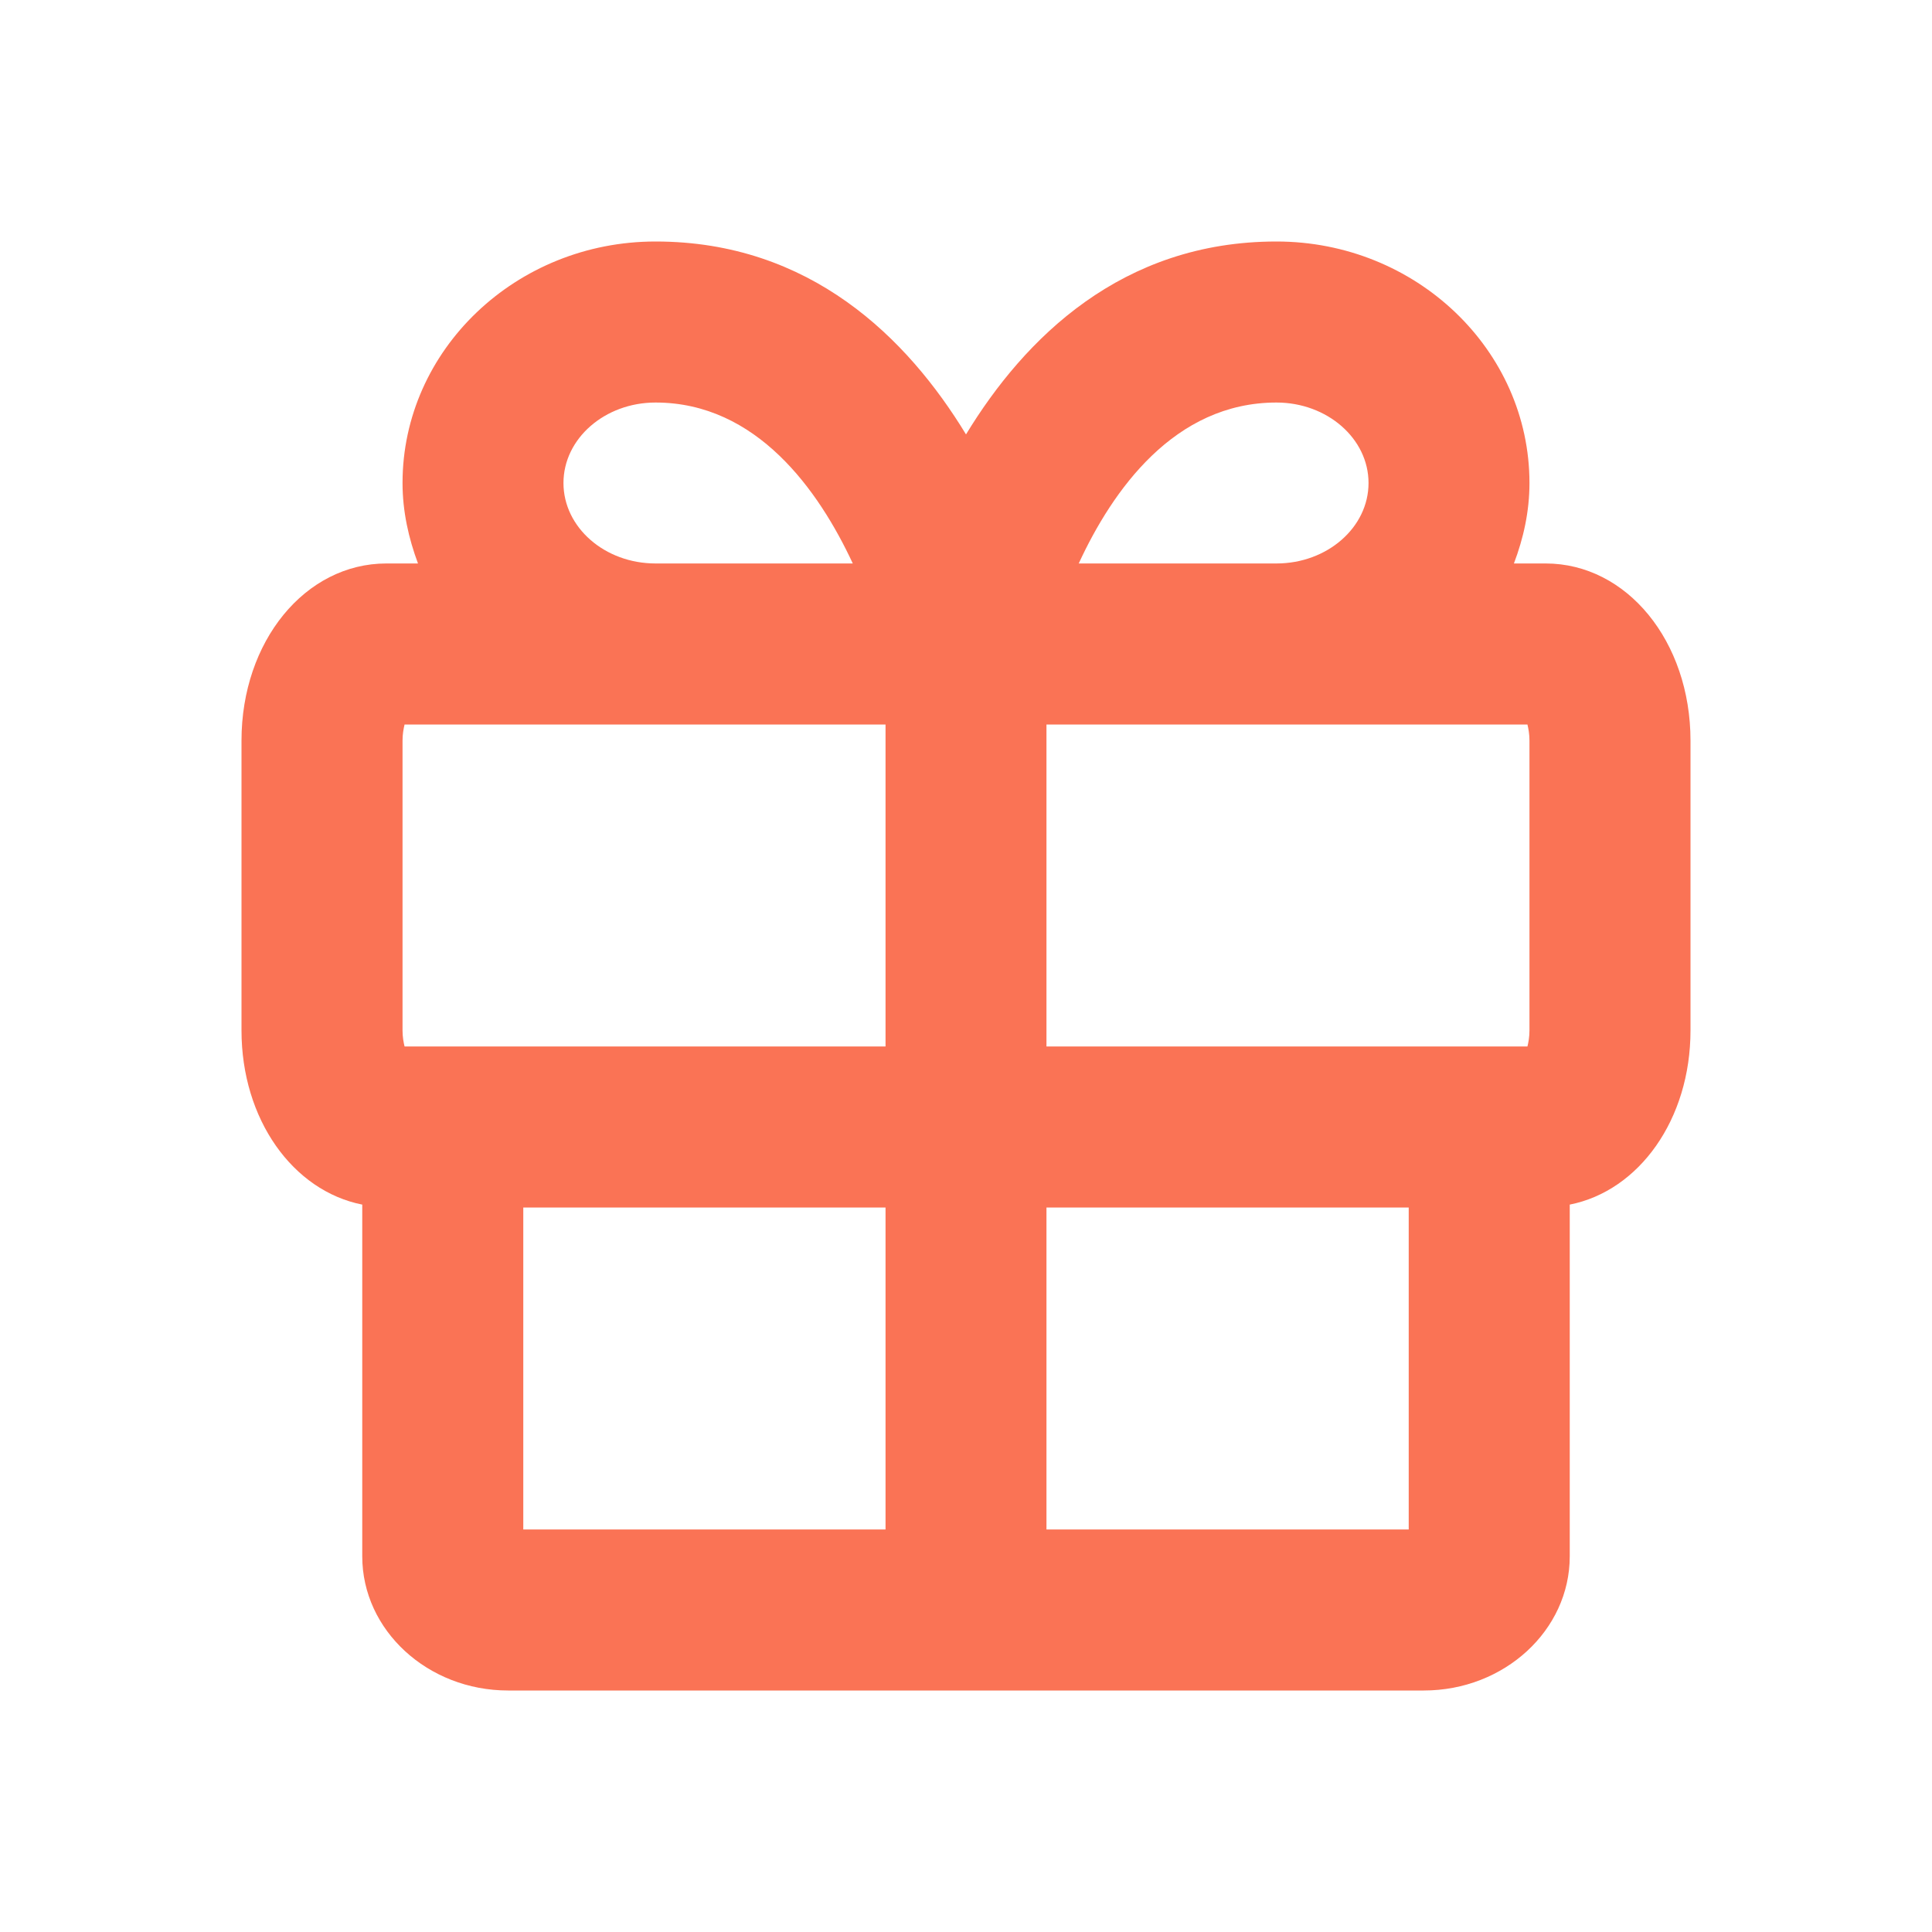
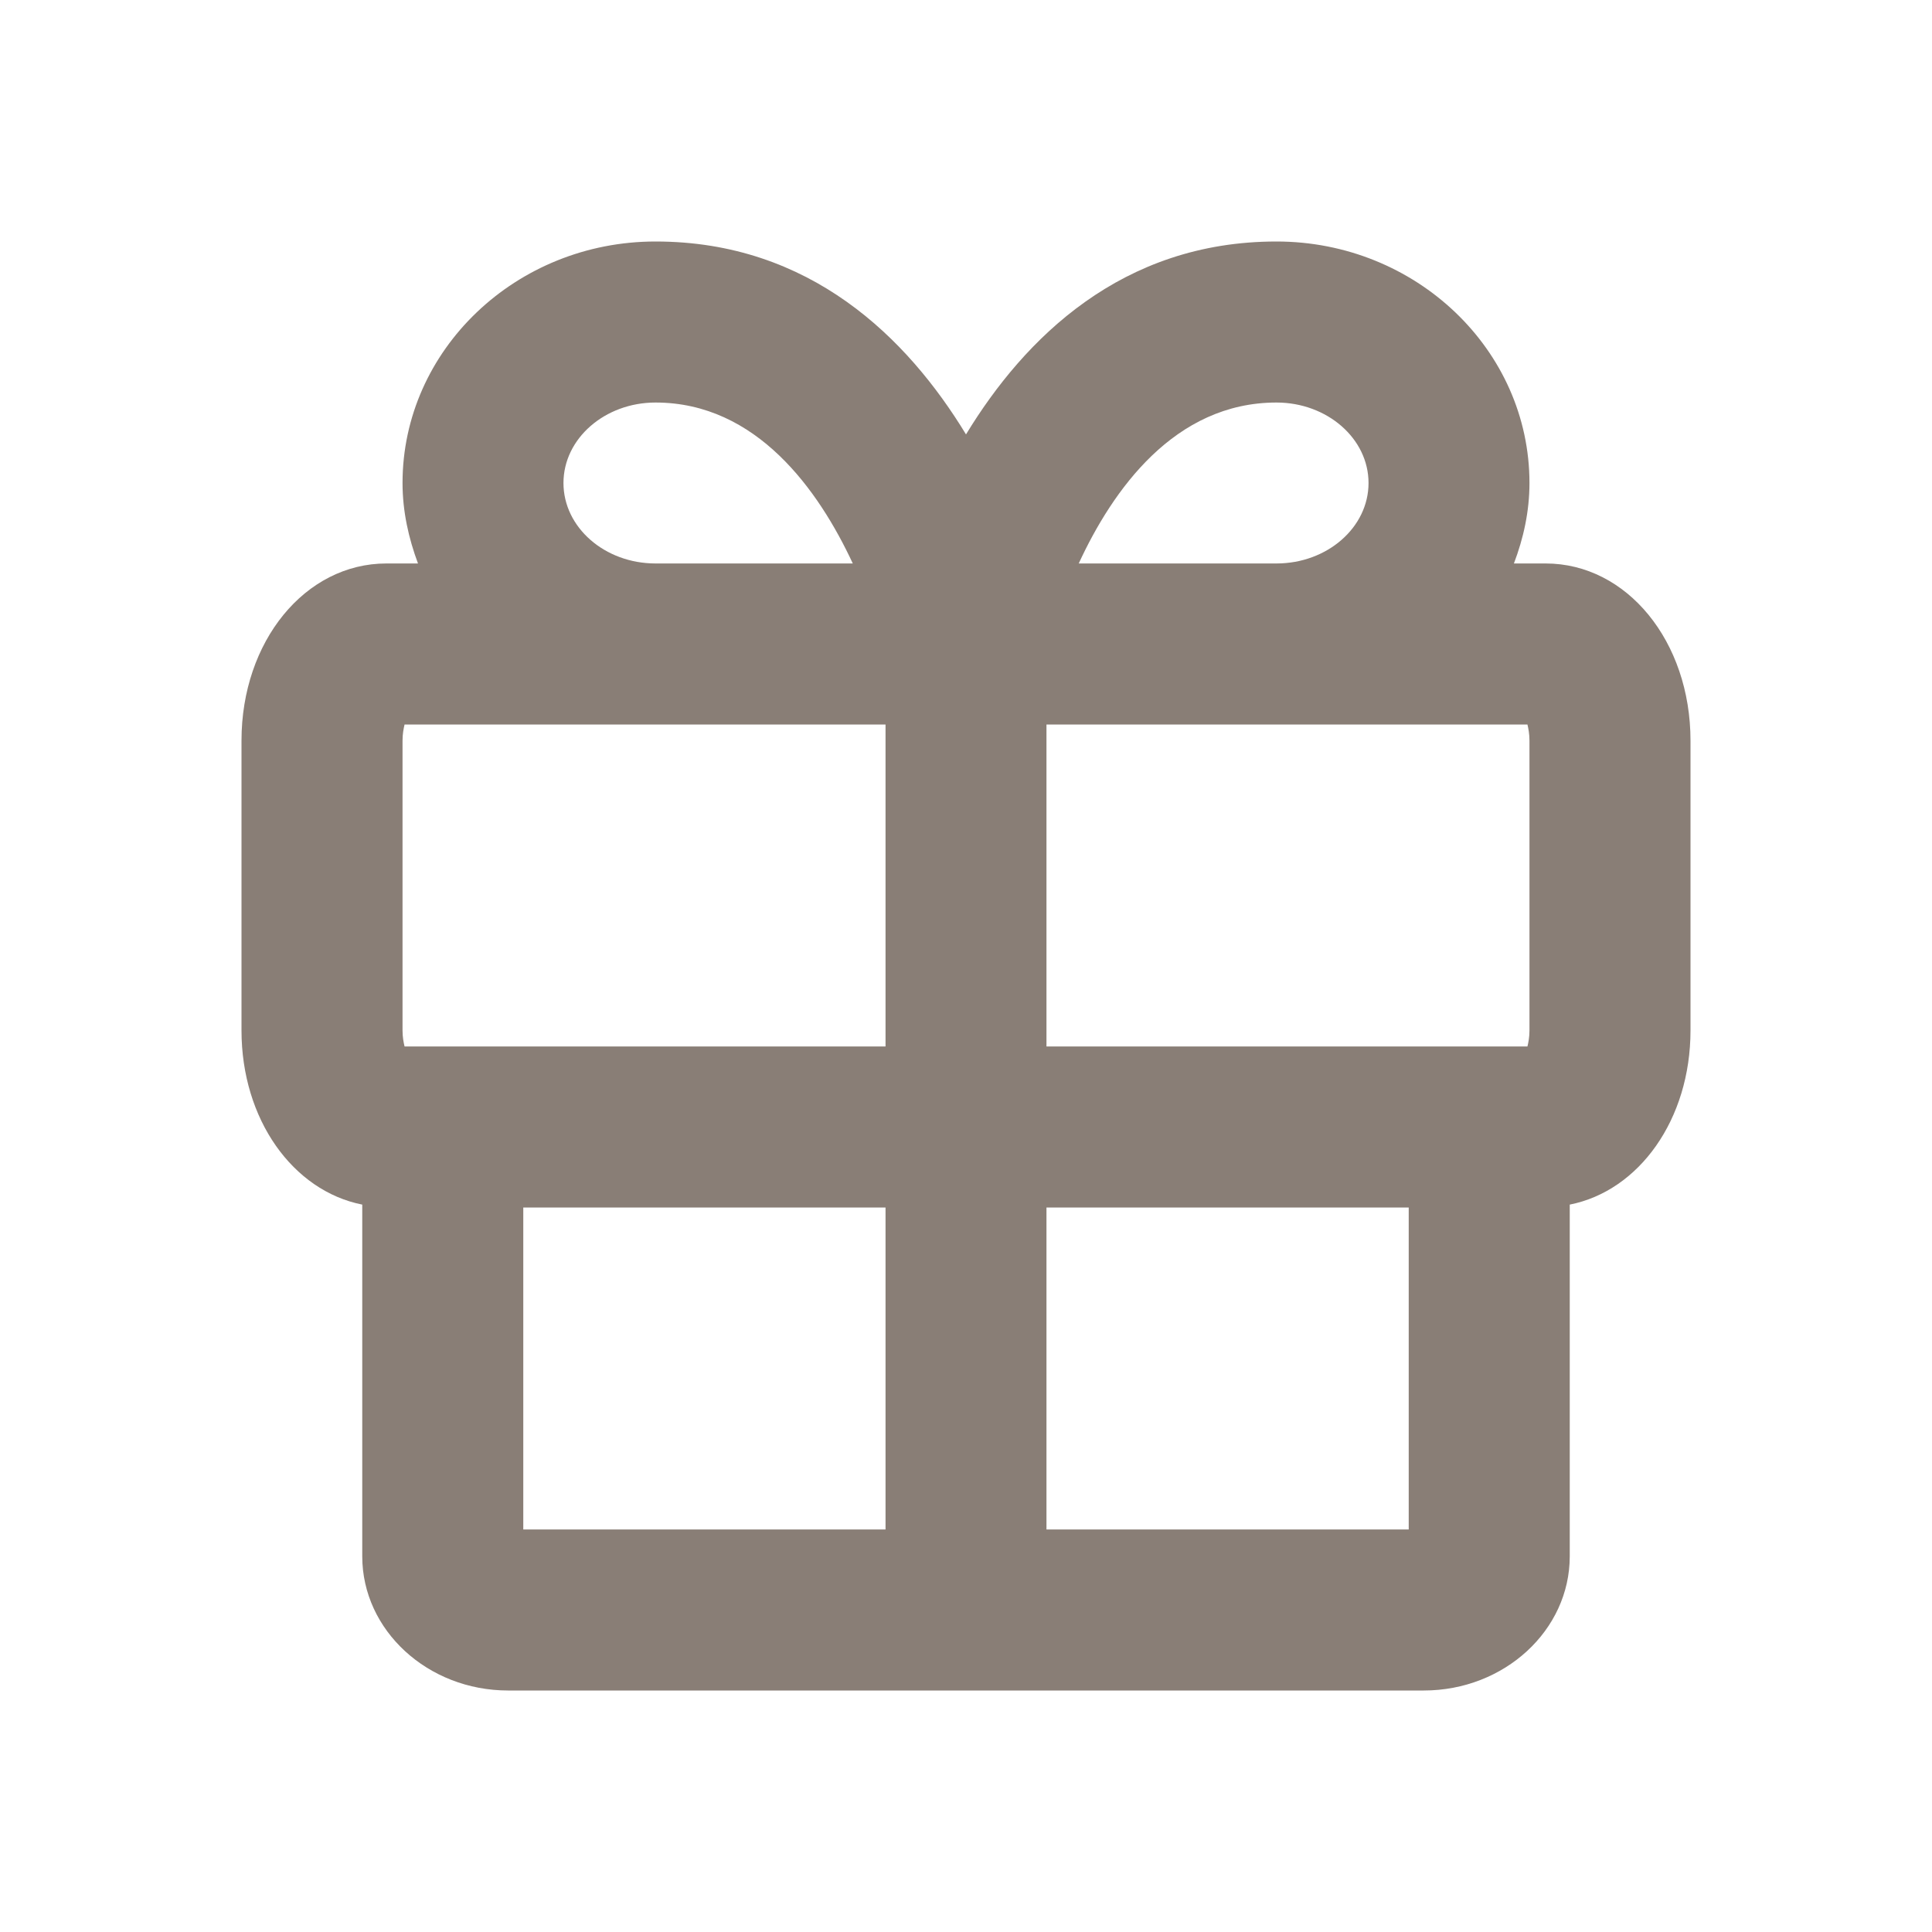
<svg xmlns="http://www.w3.org/2000/svg" width="20" height="20" viewBox="0 0 20 20" fill="none">
-   <path fill-rule="evenodd" clip-rule="evenodd" d="M10.833 15.833H14.583V12.5H10.833V15.833ZM5.417 15.833H9.167V12.5H5.417V15.833ZM4.167 7.667C4.167 7.598 4.178 7.542 4.188 7.5H6.786H9.167V10.833H4.188C4.178 10.792 4.167 10.736 4.167 10.667V7.667ZM5.833 5C5.833 4.54 6.261 4.167 6.786 4.167C7.833 4.167 8.475 5.075 8.828 5.833H6.786C6.261 5.833 5.833 5.46 5.833 5ZM13.214 4.167C13.739 4.167 14.167 4.54 14.167 5C14.167 5.46 13.739 5.833 13.214 5.833H11.167C11.517 5.075 12.157 4.167 13.214 4.167ZM15.833 7.667V10.667C15.833 10.736 15.822 10.792 15.812 10.833H10.833V7.5H13.214H15.812C15.822 7.542 15.833 7.598 15.833 7.667ZM16 5.833H15.672C15.771 5.572 15.833 5.294 15.833 5C15.833 3.622 14.658 2.5 13.214 2.5C11.613 2.5 10.607 3.499 10 4.497C9.393 3.499 8.387 2.5 6.786 2.5C5.342 2.5 4.167 3.622 4.167 5C4.167 5.294 4.23 5.572 4.327 5.833H4C3.159 5.833 2.5 6.639 2.5 7.667V10.667C2.5 11.589 3.033 12.328 3.75 12.47V16.111C3.75 16.877 4.428 17.5 5.26 17.5H14.739C15.572 17.5 16.25 16.877 16.25 16.111V12.47C16.967 12.328 17.5 11.589 17.5 10.667V7.667C17.5 6.639 16.841 5.833 16 5.833Z" fill="#FA7355" />
+   <path fill-rule="evenodd" clip-rule="evenodd" d="M10.833 15.833H14.583V12.5H10.833V15.833ZM5.417 15.833H9.167V12.5H5.417V15.833ZM4.167 7.667C4.167 7.598 4.178 7.542 4.188 7.5H6.786H9.167V10.833H4.188C4.178 10.792 4.167 10.736 4.167 10.667V7.667ZM5.833 5C5.833 4.54 6.261 4.167 6.786 4.167C7.833 4.167 8.475 5.075 8.828 5.833H6.786C6.261 5.833 5.833 5.46 5.833 5ZM13.214 4.167C13.739 4.167 14.167 4.54 14.167 5C14.167 5.46 13.739 5.833 13.214 5.833H11.167C11.517 5.075 12.157 4.167 13.214 4.167ZM15.833 7.667V10.667C15.833 10.736 15.822 10.792 15.812 10.833H10.833V7.5H13.214H15.812C15.822 7.542 15.833 7.598 15.833 7.667ZM16 5.833H15.672C15.771 5.572 15.833 5.294 15.833 5C15.833 3.622 14.658 2.5 13.214 2.5C11.613 2.5 10.607 3.499 10 4.497C9.393 3.499 8.387 2.5 6.786 2.5C5.342 2.5 4.167 3.622 4.167 5C4.167 5.294 4.23 5.572 4.327 5.833H4C3.159 5.833 2.5 6.639 2.5 7.667V10.667C2.5 11.589 3.033 12.328 3.75 12.47V16.111C3.75 16.877 4.428 17.5 5.26 17.5H14.739C15.572 17.5 16.25 16.877 16.25 16.111V12.47C16.967 12.328 17.5 11.589 17.5 10.667V7.667C17.5 6.639 16.841 5.833 16 5.833Z" fill="#897E76" />
</svg>
